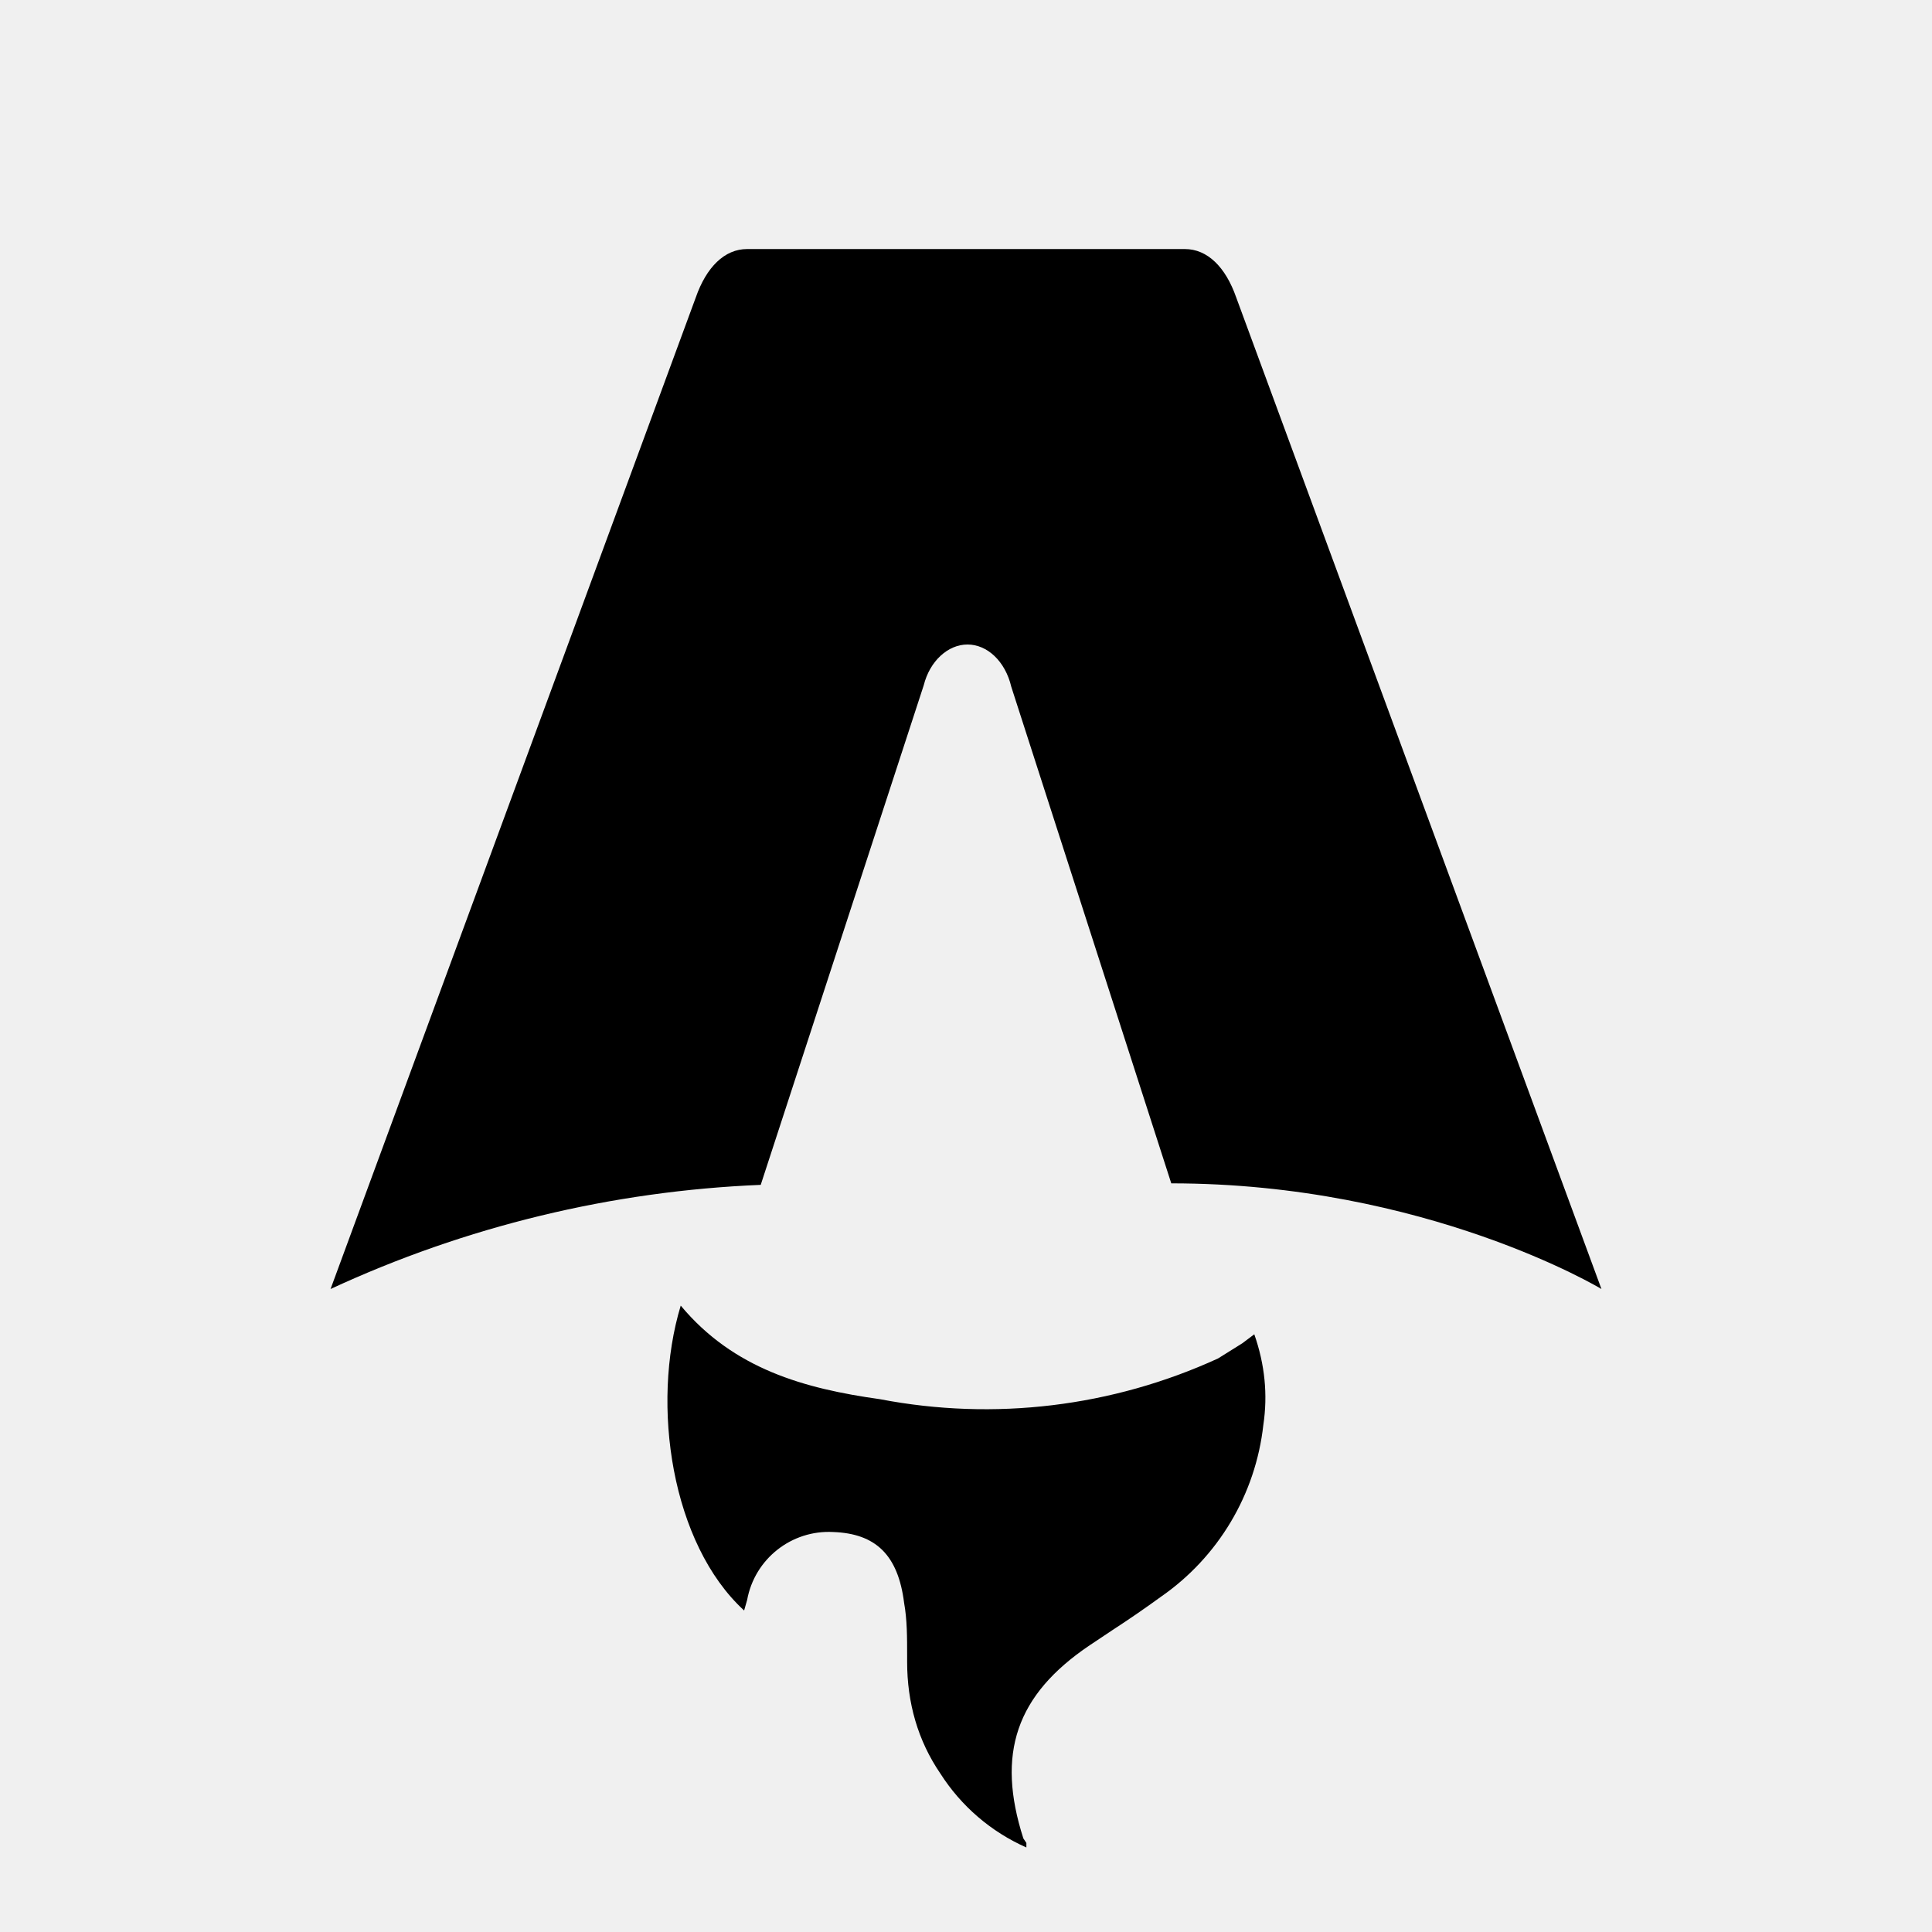
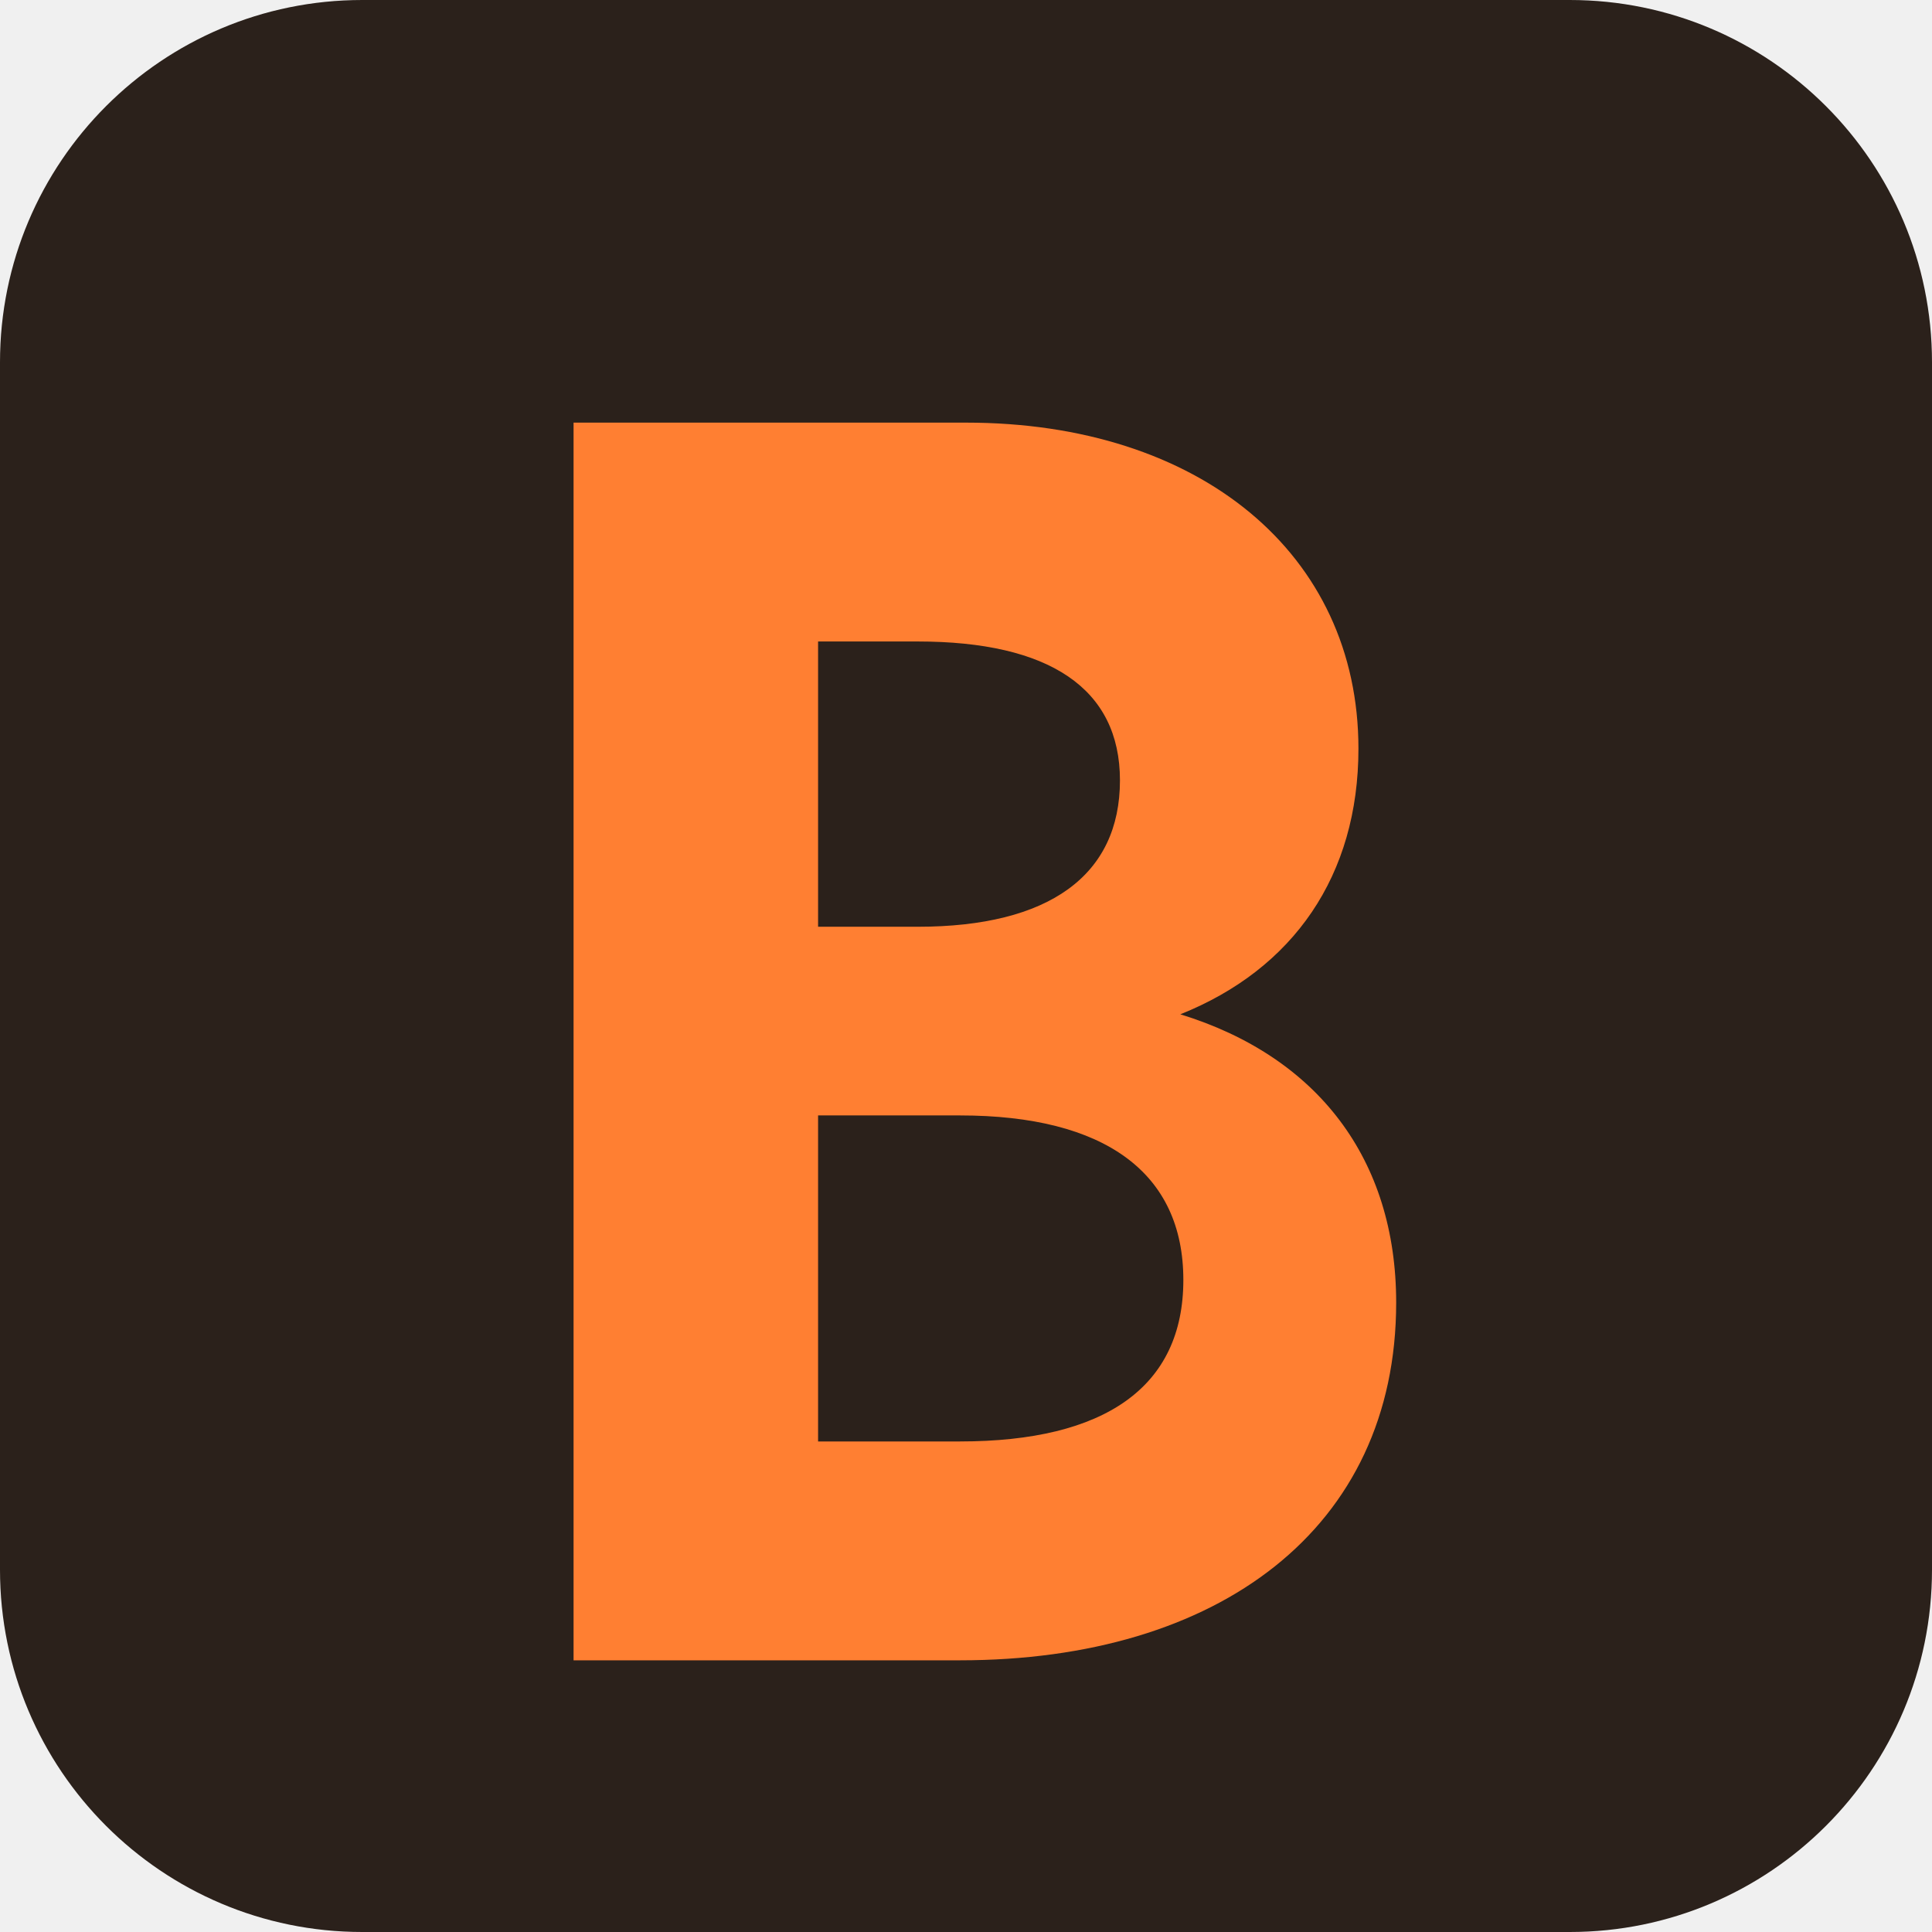
- <svg xmlns="http://www.w3.org/2000/svg" fill="none" viewBox="0 0 128 128">
-   <path d="M50.4 78.5a75.1 75.1 0 0 0-28.5 6.9l24.2-65.7c.7-2 1.9-3.2 3.4-3.2h29c1.5 0 2.7 1.2 3.4 3.2l24.2 65.7s-11.6-7-28.5-7L67 45.5c-.4-1.7-1.6-2.8-2.9-2.8-1.3 0-2.5 1.1-2.9 2.7L50.4 78.5Zm-1.1 28.2Zm-4.2-20.2c-2 6.6-.6 15.8 4.2 20.2a17.5 17.5 0 0 1 .2-.7 5.5 5.5 0 0 1 5.7-4.5c2.8.1 4.3 1.5 4.7 4.7.2 1.1.2 2.3.2 3.5v.4c0 2.7.7 5.2 2.2 7.4a13 13 0 0 0 5.7 4.9v-.3l-.2-.3c-1.8-5.6-.5-9.5 4.4-12.8l1.5-1a73 73 0 0 0 3.2-2.2 16 16 0 0 0 6.8-11.4c.3-2 .1-4-.6-6l-.8.6-1.6 1a37 37 0 0 1-22.4 2.7c-5-.7-9.7-2-13.2-6.2Z" />
-   <style>
-         path { fill: #000; }
-         @media (prefers-color-scheme: dark) {
-             path { fill: #FFF; }
-         }
-     </style>
+ <svg xmlns="http://www.w3.org/2000/svg" viewBox="0 0 128 128" role="img" aria-labelledby="title">
+   <rect width="128" height="128" rx="24" fill="#2b211b" />
+   <path d="M38 28h26c15.5 0 26 8.7 26 21.6 0 8.4-4.3 14.6-11.8 17.6 9.1 2.8 14.3 9.6 14.3 19.1C92.5 101.3 80.7 110 63.6 110H38V28Zm22.8 33.4c8.7 0 13.4-3.4 13.4-9.7 0-6.1-4.7-9.2-13.4-9.2H54.2v18.9h6.6Zm2.8 34.1c9.6 0 14.8-3.6 14.8-10.7 0-7.1-5.2-10.9-14.8-10.9H54.2v21.6h9.4Z" fill="#ff7f32" />
</svg>
